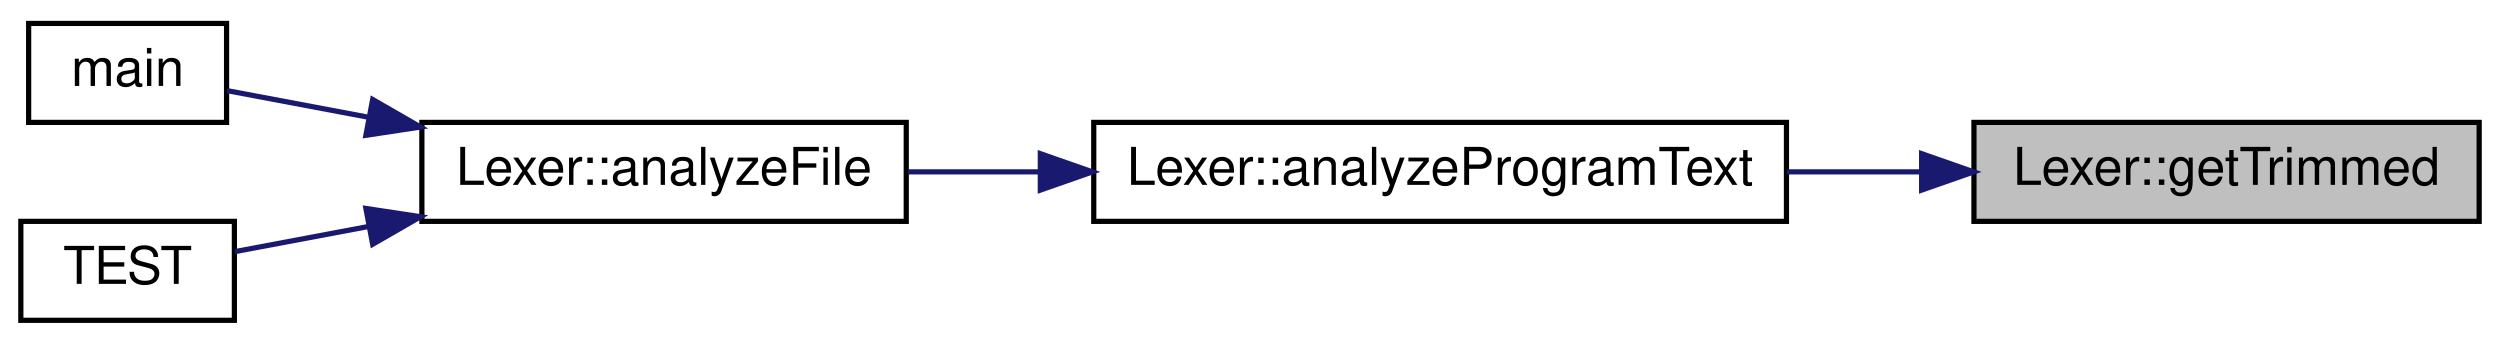
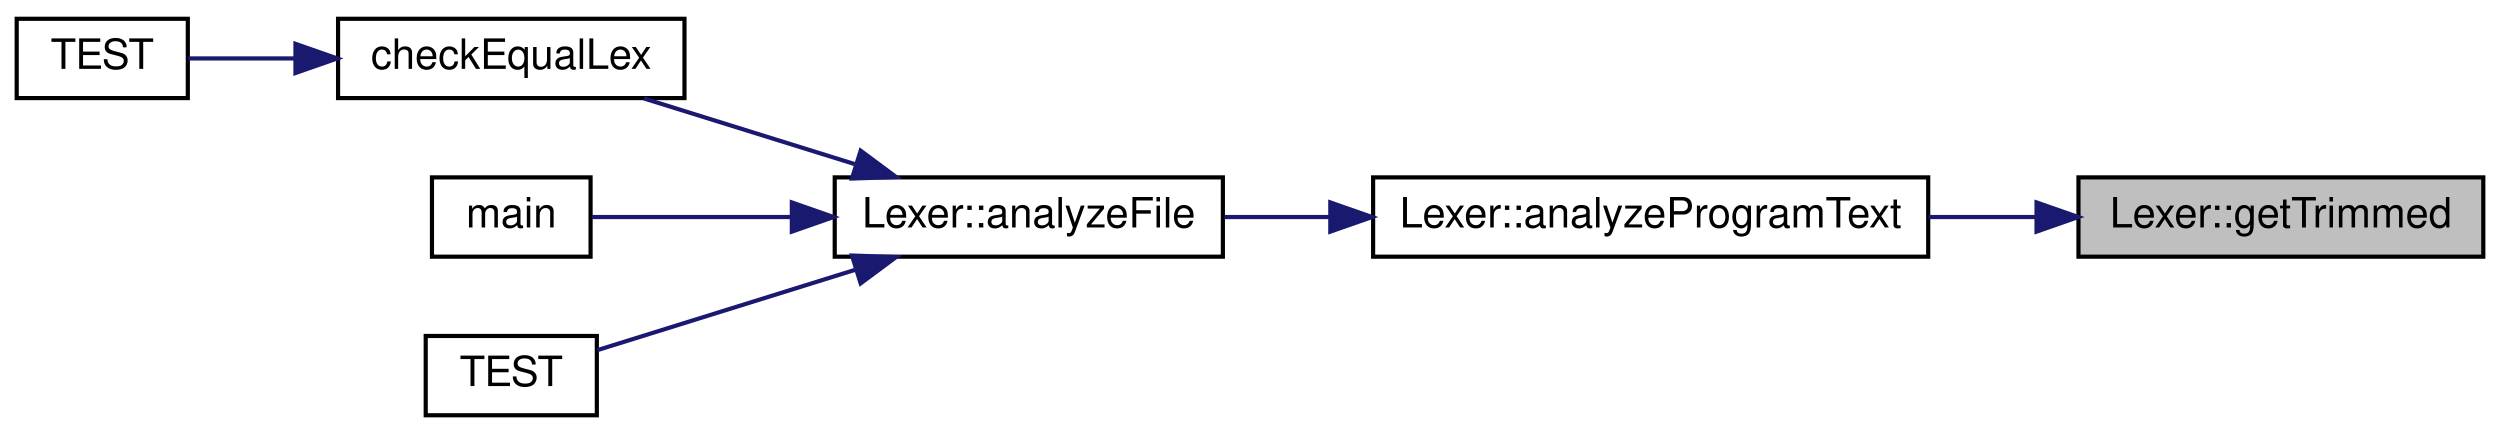
- <svg xmlns="http://www.w3.org/2000/svg" xmlns:xlink="http://www.w3.org/1999/xlink" width="480pt" height="66pt" viewBox="0.00 0.00 480.00 66.00">
-   <g id="graph0" class="graph" transform="scale(1 1) rotate(0) translate(4 62)">
+ <svg xmlns="http://www.w3.org/2000/svg" xmlns:xlink="http://www.w3.org/1999/xlink" width="599pt" height="104pt" viewBox="0.00 0.00 599.00 104.00">
+   <g id="graph0" class="graph" transform="scale(1 1) rotate(0) translate(4 100)">
    <g id="node1" class="node">
      <g id="a_node1">
        <a xlink:title=" ">
-           <polygon fill="#bfbfbf" stroke="black" points="375,-19.5 375,-38.5 472,-38.5 472,-19.5 375,-19.5" />
-           <text text-anchor="middle" x="423.5" y="-26.5" font-family="Helvetica,sans-Serif" font-size="10.00">Lexer::getTrimmed</text>
+           <polygon fill="#bfbfbf" stroke="black" points="494,-38.5 494,-57.5 591,-57.5 591,-38.5 494,-38.5" />
+           <text text-anchor="middle" x="542.5" y="-45.5" font-family="Helvetica,sans-Serif" font-size="10.00">Lexer::getTrimmed</text>
        </a>
      </g>
    </g>
    <g id="node2" class="node">
      <g id="a_node2">
        <a xlink:href="../../da/d5a/class_lexer.html#a473a8abf892384a3e2769651318d7ab1" target="_top" xlink:title="Анализирует текст программы">
-           <polygon fill="none" stroke="black" points="206,-19.5 206,-38.5 339,-38.5 339,-19.5 206,-19.5" />
-           <text text-anchor="middle" x="272.5" y="-26.5" font-family="Helvetica,sans-Serif" font-size="10.00">Lexer::analyzeProgramText</text>
+           <polygon fill="none" stroke="black" points="325,-38.5 325,-57.5 458,-57.5 458,-38.5 325,-38.5" />
+           <text text-anchor="middle" x="391.5" y="-45.5" font-family="Helvetica,sans-Serif" font-size="10.00">Lexer::analyzeProgramText</text>
        </a>
      </g>
    </g>
    <g id="edge1" class="edge">
-       <path fill="none" stroke="midnightblue" d="M364.84,-29C356.4,-29 347.66,-29 339.08,-29" />
-       <polygon fill="midnightblue" stroke="midnightblue" points="364.95,-32.5 374.95,-29 364.95,-25.5 364.95,-32.5" />
+       <path fill="none" stroke="midnightblue" d="M483.84,-48C475.4,-48 466.66,-48 458.08,-48" />
+       <polygon fill="midnightblue" stroke="midnightblue" points="483.95,-51.5 493.95,-48 483.95,-44.5 483.95,-51.5" />
    </g>
    <g id="node3" class="node">
      <g id="a_node3">
        <a xlink:href="../../da/d5a/class_lexer.html#a240680b247c9b95a1bbd802716b20f39" target="_top" xlink:title="Анализирует файл">
-           <polygon fill="none" stroke="black" points="77,-19.5 77,-38.5 170,-38.5 170,-19.5 77,-19.5" />
-           <text text-anchor="middle" x="123.5" y="-26.5" font-family="Helvetica,sans-Serif" font-size="10.00">Lexer::analyzeFile</text>
+           <polygon fill="none" stroke="black" points="196,-38.5 196,-57.5 289,-57.5 289,-38.5 196,-38.5" />
+           <text text-anchor="middle" x="242.5" y="-45.5" font-family="Helvetica,sans-Serif" font-size="10.00">Lexer::analyzeFile</text>
        </a>
      </g>
    </g>
    <g id="edge2" class="edge">
-       <path fill="none" stroke="midnightblue" d="M195.64,-29C187.03,-29 178.46,-29 170.41,-29" />
-       <polygon fill="midnightblue" stroke="midnightblue" points="195.74,-32.5 205.74,-29 195.74,-25.5 195.74,-32.5" />
+       <path fill="none" stroke="midnightblue" d="M314.64,-48C306.03,-48 297.46,-48 289.41,-48" />
+       <polygon fill="midnightblue" stroke="midnightblue" points="314.74,-51.5 324.74,-48 314.74,-44.5 314.74,-51.5" />
    </g>
    <g id="node4" class="node">
      <g id="a_node4">
-         <a xlink:href="../../df/d0a/main_8cpp.html#a3c04138a5bfe5d72780bb7e82a18e627" target="_top" xlink:title=" ">
-           <polygon fill="none" stroke="black" points="1.5,-38.5 1.5,-57.5 39.5,-57.5 39.5,-38.5 1.5,-38.5" />
-           <text text-anchor="middle" x="20.5" y="-45.5" font-family="Helvetica,sans-Serif" font-size="10.00">main</text>
+         <a xlink:href="../../d0/d0f/test_lexer__1_8cpp.html#a685fd1876eec959aa220812db64464f1" target="_top" xlink:title=" ">
+           <polygon fill="none" stroke="black" points="77,-76.5 77,-95.5 160,-95.5 160,-76.5 77,-76.5" />
+           <text text-anchor="middle" x="118.5" y="-83.5" font-family="Helvetica,sans-Serif" font-size="10.00">checkEqualLex</text>
        </a>
      </g>
    </g>
    <g id="edge3" class="edge">
-       <path fill="none" stroke="midnightblue" d="M66.84,-39.47C56.98,-41.33 47.39,-43.13 39.59,-44.6" />
-       <polygon fill="midnightblue" stroke="midnightblue" points="67.55,-42.9 76.73,-37.61 66.25,-36.02 67.55,-42.9" />
+       <path fill="none" stroke="midnightblue" d="M200.79,-60.68C184.3,-65.81 165.59,-71.64 150.28,-76.41" />
+       <polygon fill="midnightblue" stroke="midnightblue" points="202.21,-63.9 210.71,-57.59 200.13,-57.22 202.21,-63.9" />
+     </g>
+     <g id="node6" class="node">
+       <g id="a_node6">
+         <a xlink:href="../../df/d0a/main_8cpp.html#a3c04138a5bfe5d72780bb7e82a18e627" target="_top" xlink:title=" ">
+           <polygon fill="none" stroke="black" points="99.5,-38.5 99.5,-57.5 137.5,-57.5 137.5,-38.5 99.5,-38.5" />
+           <text text-anchor="middle" x="118.5" y="-45.5" font-family="Helvetica,sans-Serif" font-size="10.00">main</text>
+         </a>
+       </g>
+     </g>
+     <g id="edge5" class="edge">
+       <path fill="none" stroke="midnightblue" d="M185.66,-48C168.38,-48 150.55,-48 137.76,-48" />
+       <polygon fill="midnightblue" stroke="midnightblue" points="185.72,-51.5 195.72,-48 185.72,-44.5 185.72,-51.5" />
+     </g>
+     <g id="node7" class="node">
+       <g id="a_node7">
+         <a xlink:href="../../d0/d0f/test_lexer__1_8cpp.html#ab32b6906cc4e6cc339e245f6bd671744" target="_top" xlink:title="Тест разбора сложной программы на Pascal.">
+           <polygon fill="none" stroke="black" points="98,-0.5 98,-19.5 139,-19.5 139,-0.5 98,-0.5" />
+           <text text-anchor="middle" x="118.5" y="-7.5" font-family="Helvetica,sans-Serif" font-size="10.00">TEST</text>
+         </a>
+       </g>
+     </g>
+     <g id="edge6" class="edge">
+       <path fill="none" stroke="midnightblue" d="M201.14,-35.43C180.33,-28.95 155.88,-21.33 139.19,-16.13" />
+       <polygon fill="midnightblue" stroke="midnightblue" points="200.13,-38.78 210.71,-38.41 202.21,-32.1 200.13,-38.78" />
    </g>
    <g id="node5" class="node">
      <g id="a_node5">
        <a xlink:href="../../d0/d0f/test_lexer__1_8cpp.html#a42b988f5ceb814376db8a2df3c933b15" target="_top" xlink:title="Тест разбора простых математических выражений">
-           <polygon fill="none" stroke="black" points="0,-0.5 0,-19.5 41,-19.5 41,-0.5 0,-0.5" />
-           <text text-anchor="middle" x="20.5" y="-7.5" font-family="Helvetica,sans-Serif" font-size="10.00">TEST</text>
+           <polygon fill="none" stroke="black" points="0,-76.5 0,-95.5 41,-95.5 41,-76.5 0,-76.5" />
+           <text text-anchor="middle" x="20.5" y="-83.5" font-family="Helvetica,sans-Serif" font-size="10.00">TEST</text>
        </a>
      </g>
    </g>
    <g id="edge4" class="edge">
-       <path fill="none" stroke="midnightblue" d="M66.72,-18.51C57.53,-16.78 48.58,-15.09 41.09,-13.69" />
-       <polygon fill="midnightblue" stroke="midnightblue" points="66.25,-21.98 76.73,-20.39 67.55,-15.1 66.25,-21.98" />
+       <path fill="none" stroke="midnightblue" d="M66.56,-86C57.5,-86 48.58,-86 41.09,-86" />
+       <polygon fill="midnightblue" stroke="midnightblue" points="66.79,-89.5 76.79,-86 66.79,-82.5 66.79,-89.5" />
    </g>
  </g>
</svg>
